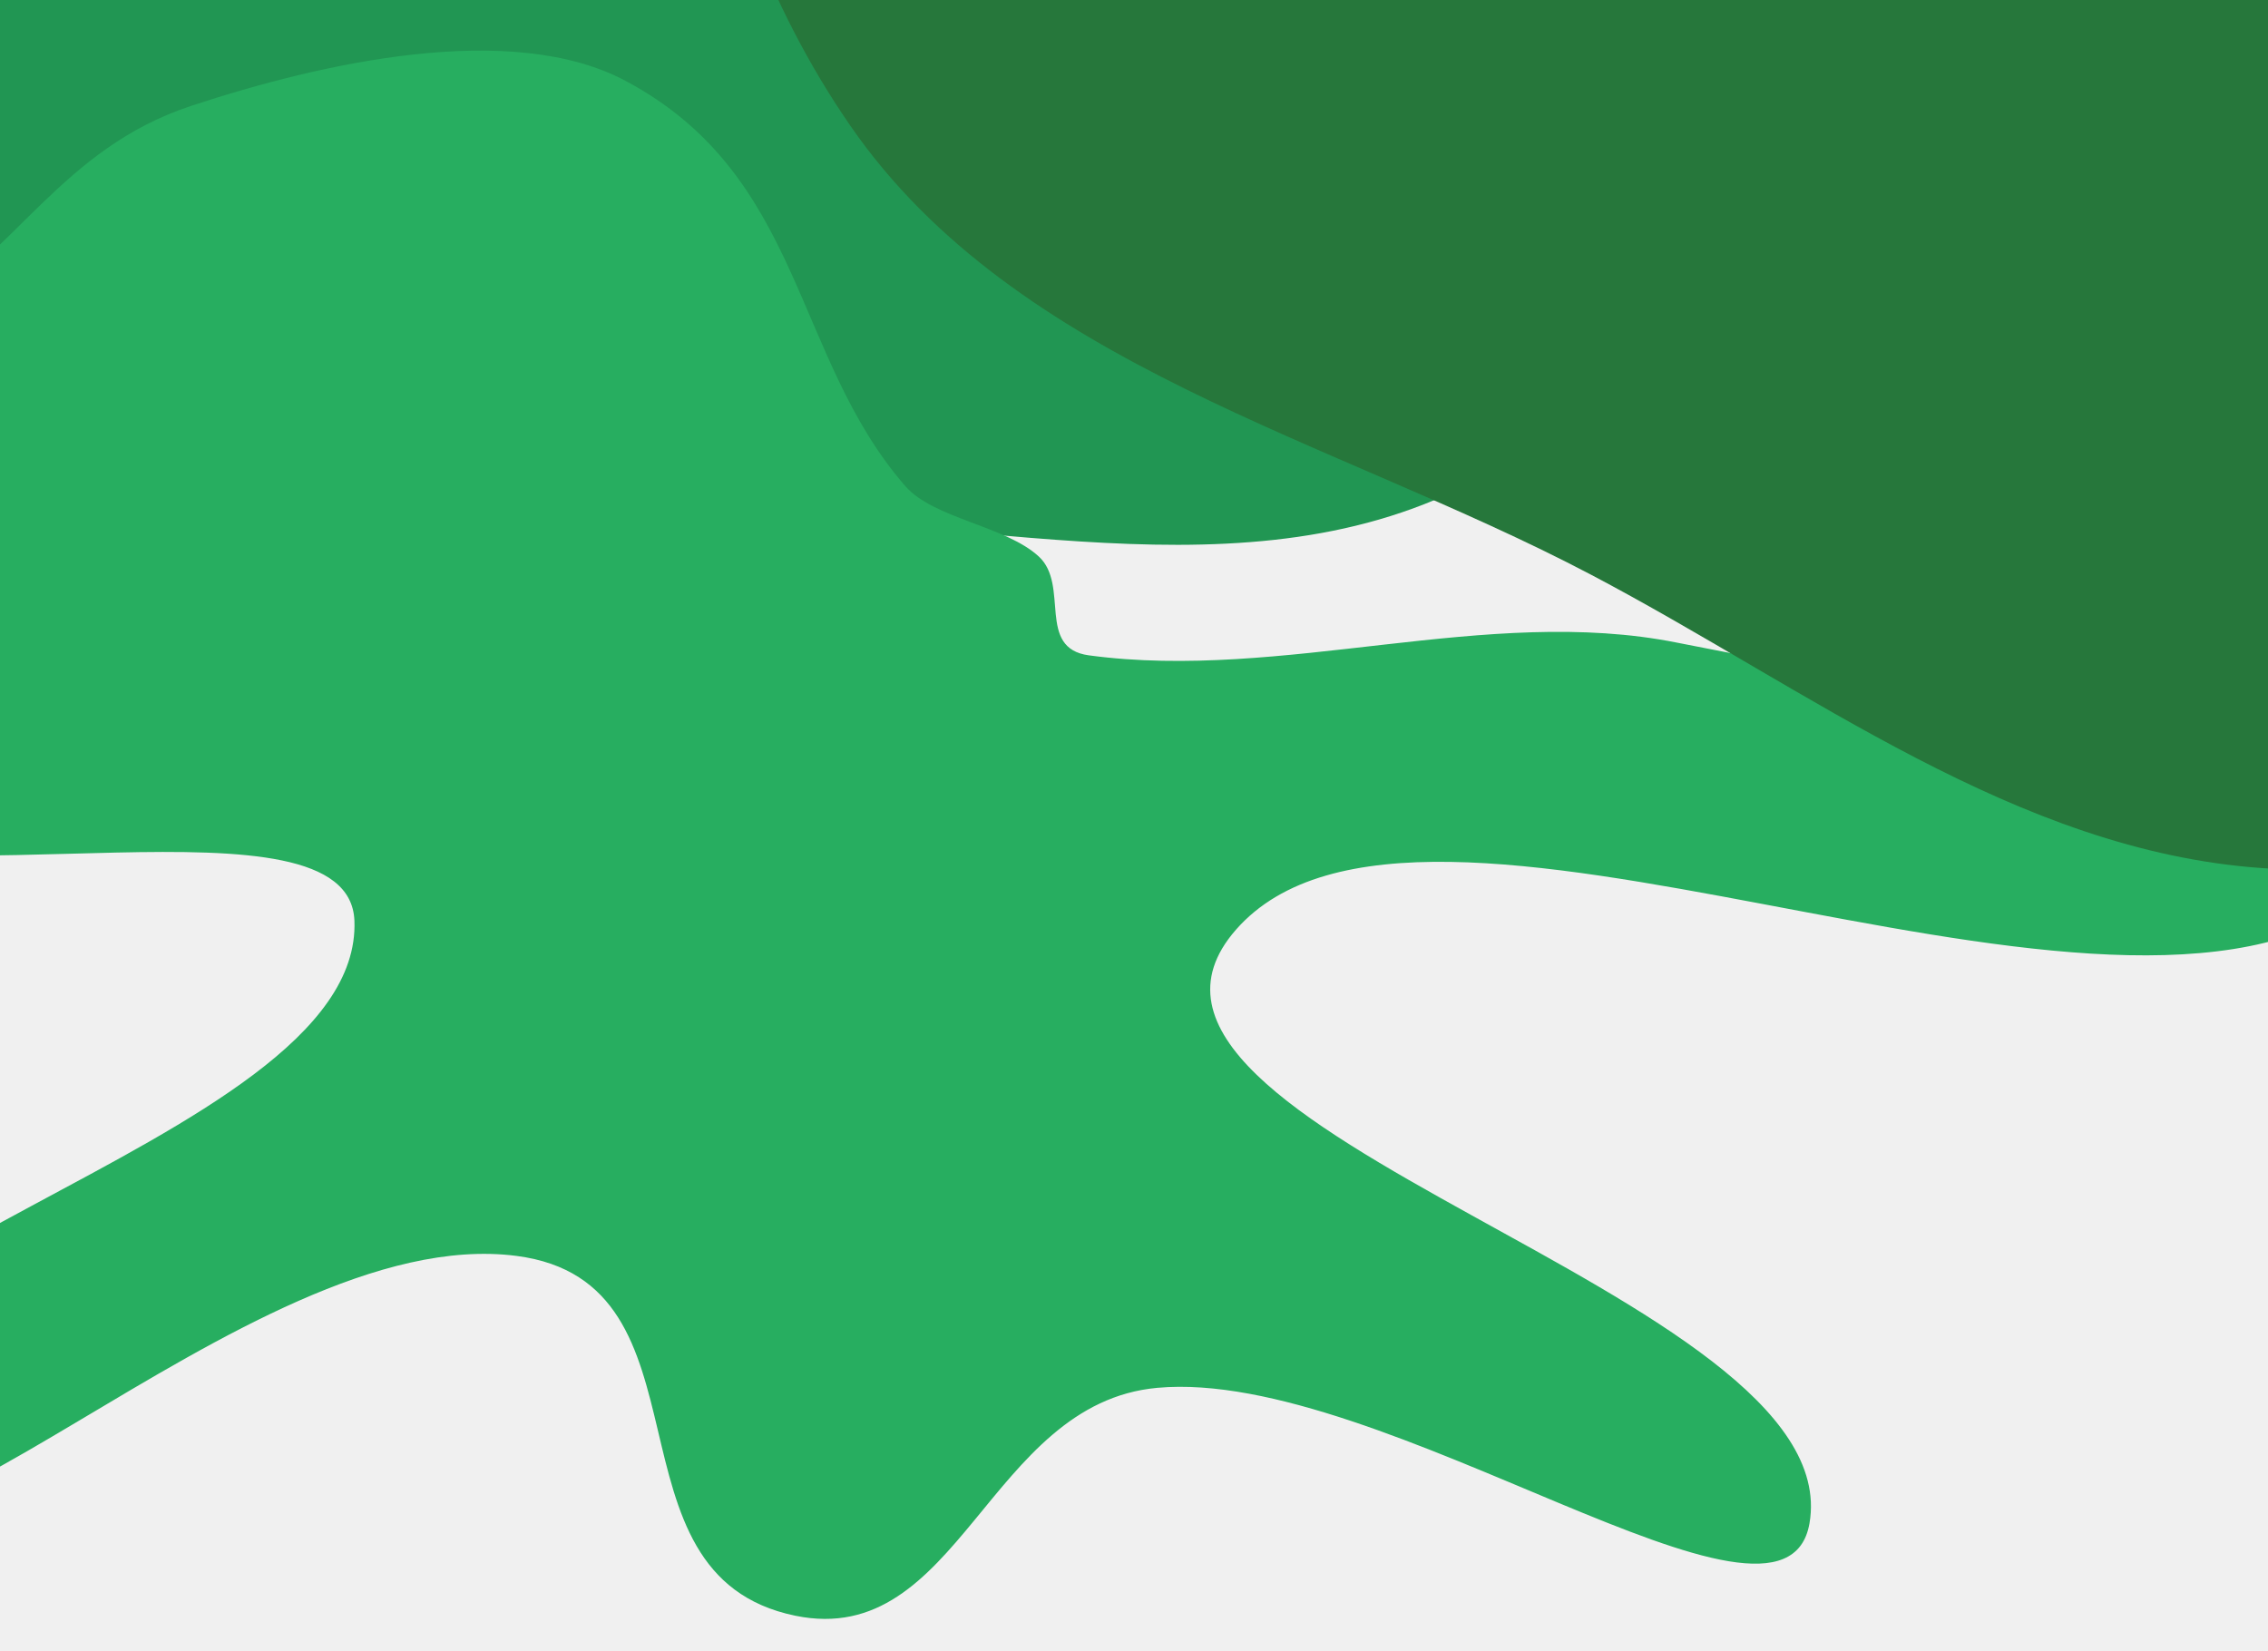
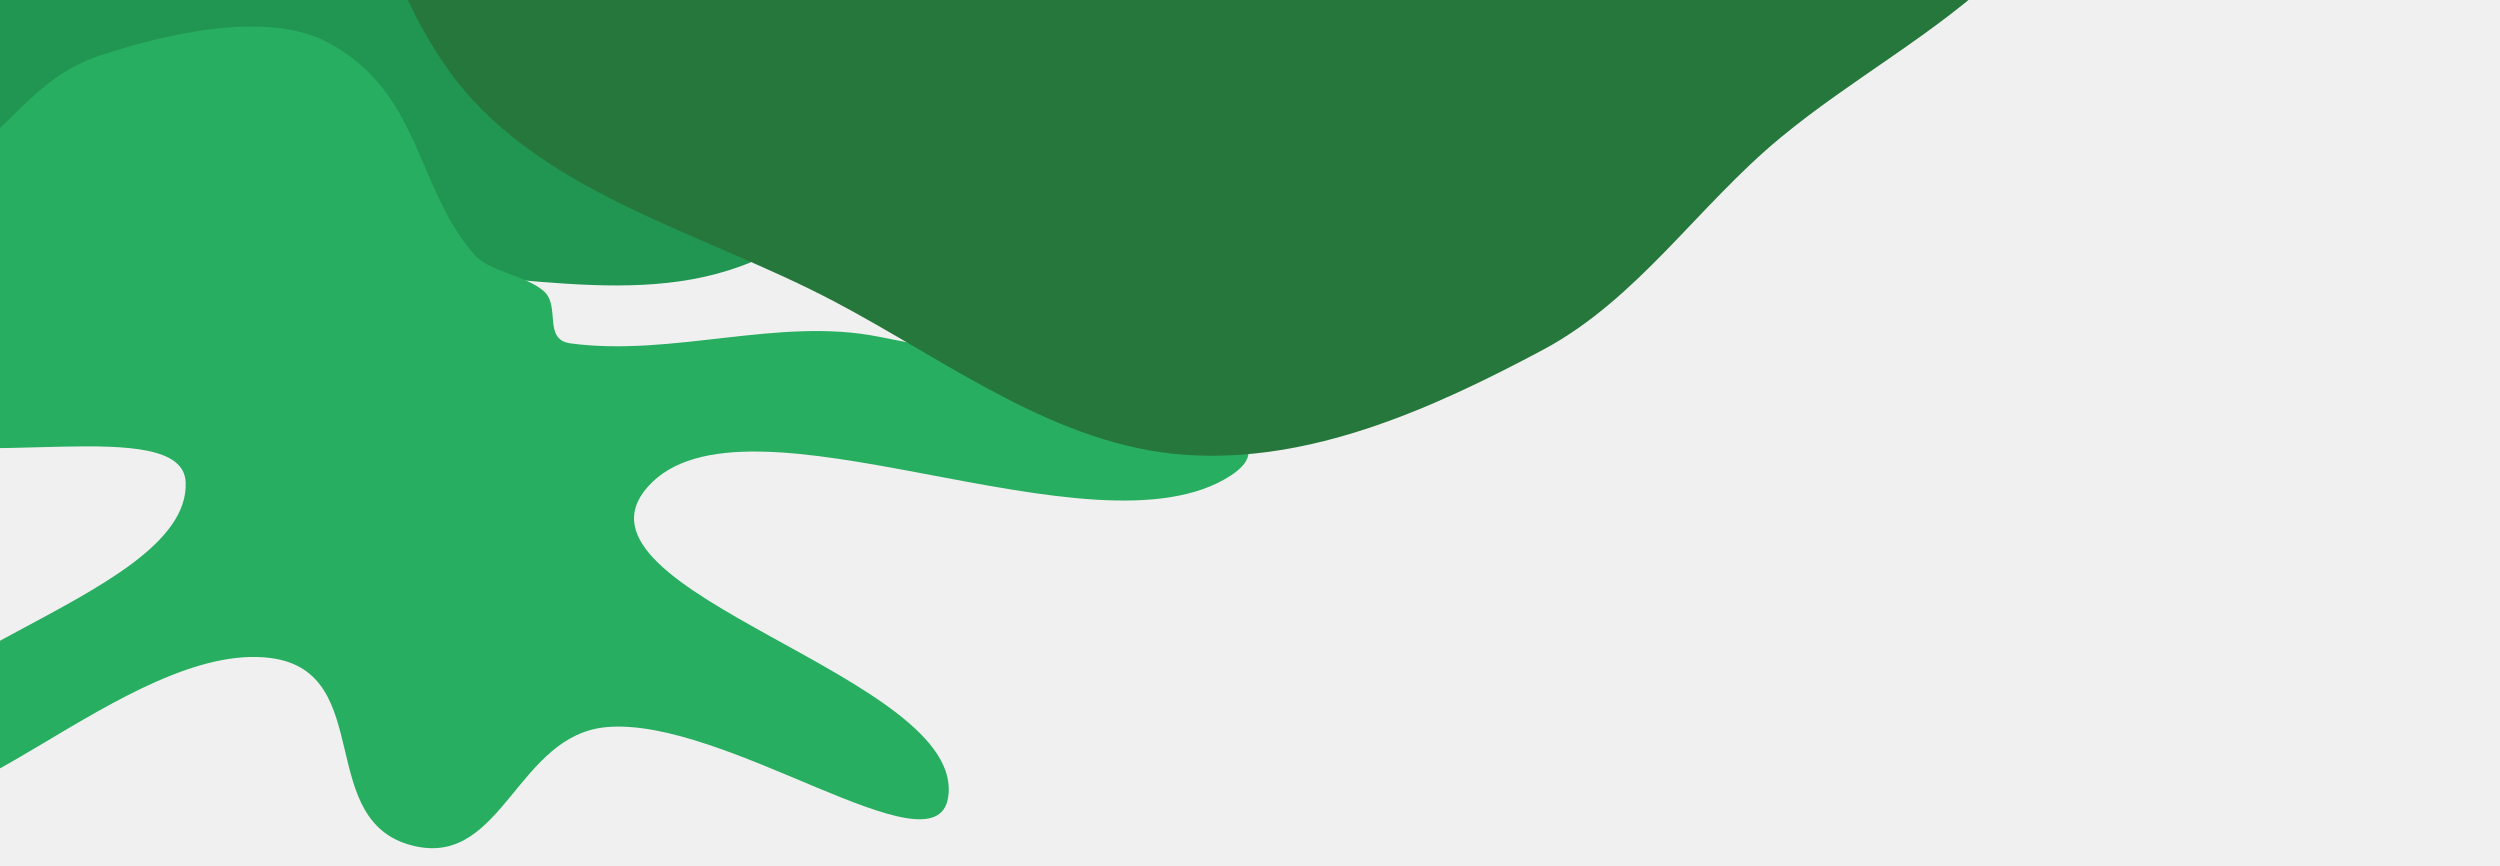
- <svg xmlns="http://www.w3.org/2000/svg" width="375" height="273" viewBox="0 0 375 273" fill="none">
+ <svg xmlns="http://www.w3.org/2000/svg" width="789" height="273" viewBox="0 0 789 273" fill="none">
  <g clip-path="url(#clip0)">
-     <path fill-rule="evenodd" clip-rule="evenodd" d="M492.356 -209.385C507.286 -181.865 527.837 -155.226 524.959 -123.586C521.971 -90.733 514.954 -48.641 475.812 -27.496C430.484 -3.009 368.502 -35.359 321.128 -13.475C277.863 6.511 283.914 60.396 241.057 80.949C201.969 99.695 156.286 83.291 112.942 86.367C56.565 90.367 -12.152 123.419 -54.663 101.931C-96.363 80.852 -71.215 26.16 -81.448 -11.892C-89.883 -43.262 -112.658 -70.703 -110.036 -103.999C-107.436 -137.022 -81.105 -168.634 -66.517 -201.504C-50.232 -238.199 -59.237 -283.554 -18.43 -310.414C23.313 -337.891 83.404 -329.252 135.152 -334.249C175.899 -338.184 219.052 -346.303 254.876 -336.808C289.106 -327.736 296.547 -293.299 329.658 -282.695C362.726 -272.106 411.377 -290.651 441.75 -276.965C471.832 -263.411 479.099 -233.821 492.356 -209.385Z" fill="#219653" />
-     <path fill-rule="evenodd" clip-rule="evenodd" d="M131.497 267.167C98.642 260.403 119.133 212.037 85.389 207.668C40.444 201.849 -22.493 273.843 -36.213 245.454C-53.764 209.138 60.089 190.097 58.602 152.24C57.731 130.099 -12.739 149.632 -40.499 136.385C-64.868 124.756 -88.277 103.893 -82.536 84.887C-77.091 66.861 -36.001 64.816 -15.164 52.516C2.6 42.031 10.173 24.581 31.622 17.502C53.092 10.415 84.503 3.291 103.432 13.371C132.916 29.071 130.972 58.841 149.669 80.363C154.361 85.764 166.251 86.944 171.755 92.019C176.905 96.766 171.315 107.186 180.038 108.364C212.203 112.706 245.848 99.968 277.287 106.264C318.946 114.607 418.729 130.361 388.41 150.095C345.113 178.275 234.707 119.109 204.359 153.73C175.169 187.029 305.762 213.588 299.191 251.874C295.015 276.205 228.754 226.073 191.357 229.483C163.386 232.034 158.634 272.753 131.497 267.167Z" fill="#27AE60" />
+     <path fill-rule="evenodd" clip-rule="evenodd" d="M492.355 -209.385C507.285 -181.865 527.836 -155.226 524.958 -123.586C521.97 -90.733 514.953 -48.641 475.811 -27.496C430.483 -3.009 368.501 -35.359 321.127 -13.475C277.862 6.511 283.913 60.396 241.056 80.949C201.968 99.695 156.285 83.291 112.941 86.367C56.564 90.367 -12.152 123.419 -54.663 101.931C-96.364 80.852 -71.216 26.16 -81.448 -11.892C-89.884 -43.262 -112.659 -70.703 -110.037 -103.999C-107.437 -137.022 -81.106 -168.634 -66.519 -201.504C-50.233 -238.199 -59.238 -283.554 -18.431 -310.414C23.312 -337.891 83.403 -329.252 135.151 -334.249C175.898 -338.184 219.051 -346.303 254.875 -336.808C289.105 -327.736 296.546 -293.299 329.657 -282.695C362.725 -272.106 411.376 -290.651 441.749 -276.965C471.831 -263.411 479.098 -233.821 492.355 -209.385Z" fill="#219653" />
+     <path fill-rule="evenodd" clip-rule="evenodd" d="M131.496 267.167C98.641 260.403 119.132 212.037 85.388 207.668C40.443 201.849 -22.494 273.843 -36.214 245.454C-53.765 209.138 60.088 190.097 58.6 152.24C57.73 130.099 -12.74 149.632 -40.5 136.385C-64.869 124.756 -88.278 103.893 -82.537 84.887C-77.092 66.861 -36.002 64.816 -15.165 52.516C2.599 42.031 10.172 24.581 31.621 17.502C53.091 10.415 84.502 3.291 103.432 13.371C132.915 29.071 130.971 58.841 149.668 80.363C154.36 85.764 166.25 86.944 171.754 92.019C176.904 96.766 171.314 107.186 180.037 108.364C212.202 112.706 245.847 99.968 277.286 106.264C318.945 114.607 418.728 130.361 388.409 150.095C345.112 178.275 234.706 119.109 204.358 153.73C175.168 187.029 305.761 213.588 299.19 251.874C295.014 276.205 228.753 226.073 191.356 229.483C163.385 232.034 158.633 272.753 131.496 267.167Z" fill="#27AE60" />
    <path fill-rule="evenodd" clip-rule="evenodd" d="M180.268 -242.043C214.038 -271.203 271.182 -256.355 305.568 -284.786C336.386 -310.267 321.521 -378.425 359.679 -390.383C398.757 -402.629 427.272 -336.005 468.224 -335.758C513.435 -335.486 547.202 -398.664 591.365 -388.986C630.55 -380.398 644.095 -329.105 662.117 -293.266C678.405 -260.874 685.248 -225.491 691.535 -189.782C697.541 -155.67 709.211 -120.138 698.39 -87.234C687.67 -54.636 657.113 -33.487 632.329 -9.753C610.848 10.818 584.848 24.509 561.921 43.454C535.779 65.057 516.778 94.514 486.849 110.463C451.898 129.088 413.598 146.276 374.088 143.546C333.328 140.73 299.165 114.009 263.001 94.995C220.298 72.543 168.005 60.475 140.587 20.777C113.192 -18.889 107.397 -72.215 114.594 -119.882C121.572 -166.101 144.889 -211.494 180.268 -242.043Z" fill="#26773B" />
  </g>
  <defs>
    <clipPath id="clip0">
      <rect width="789" height="273" fill="white" />
    </clipPath>
  </defs>
</svg>
